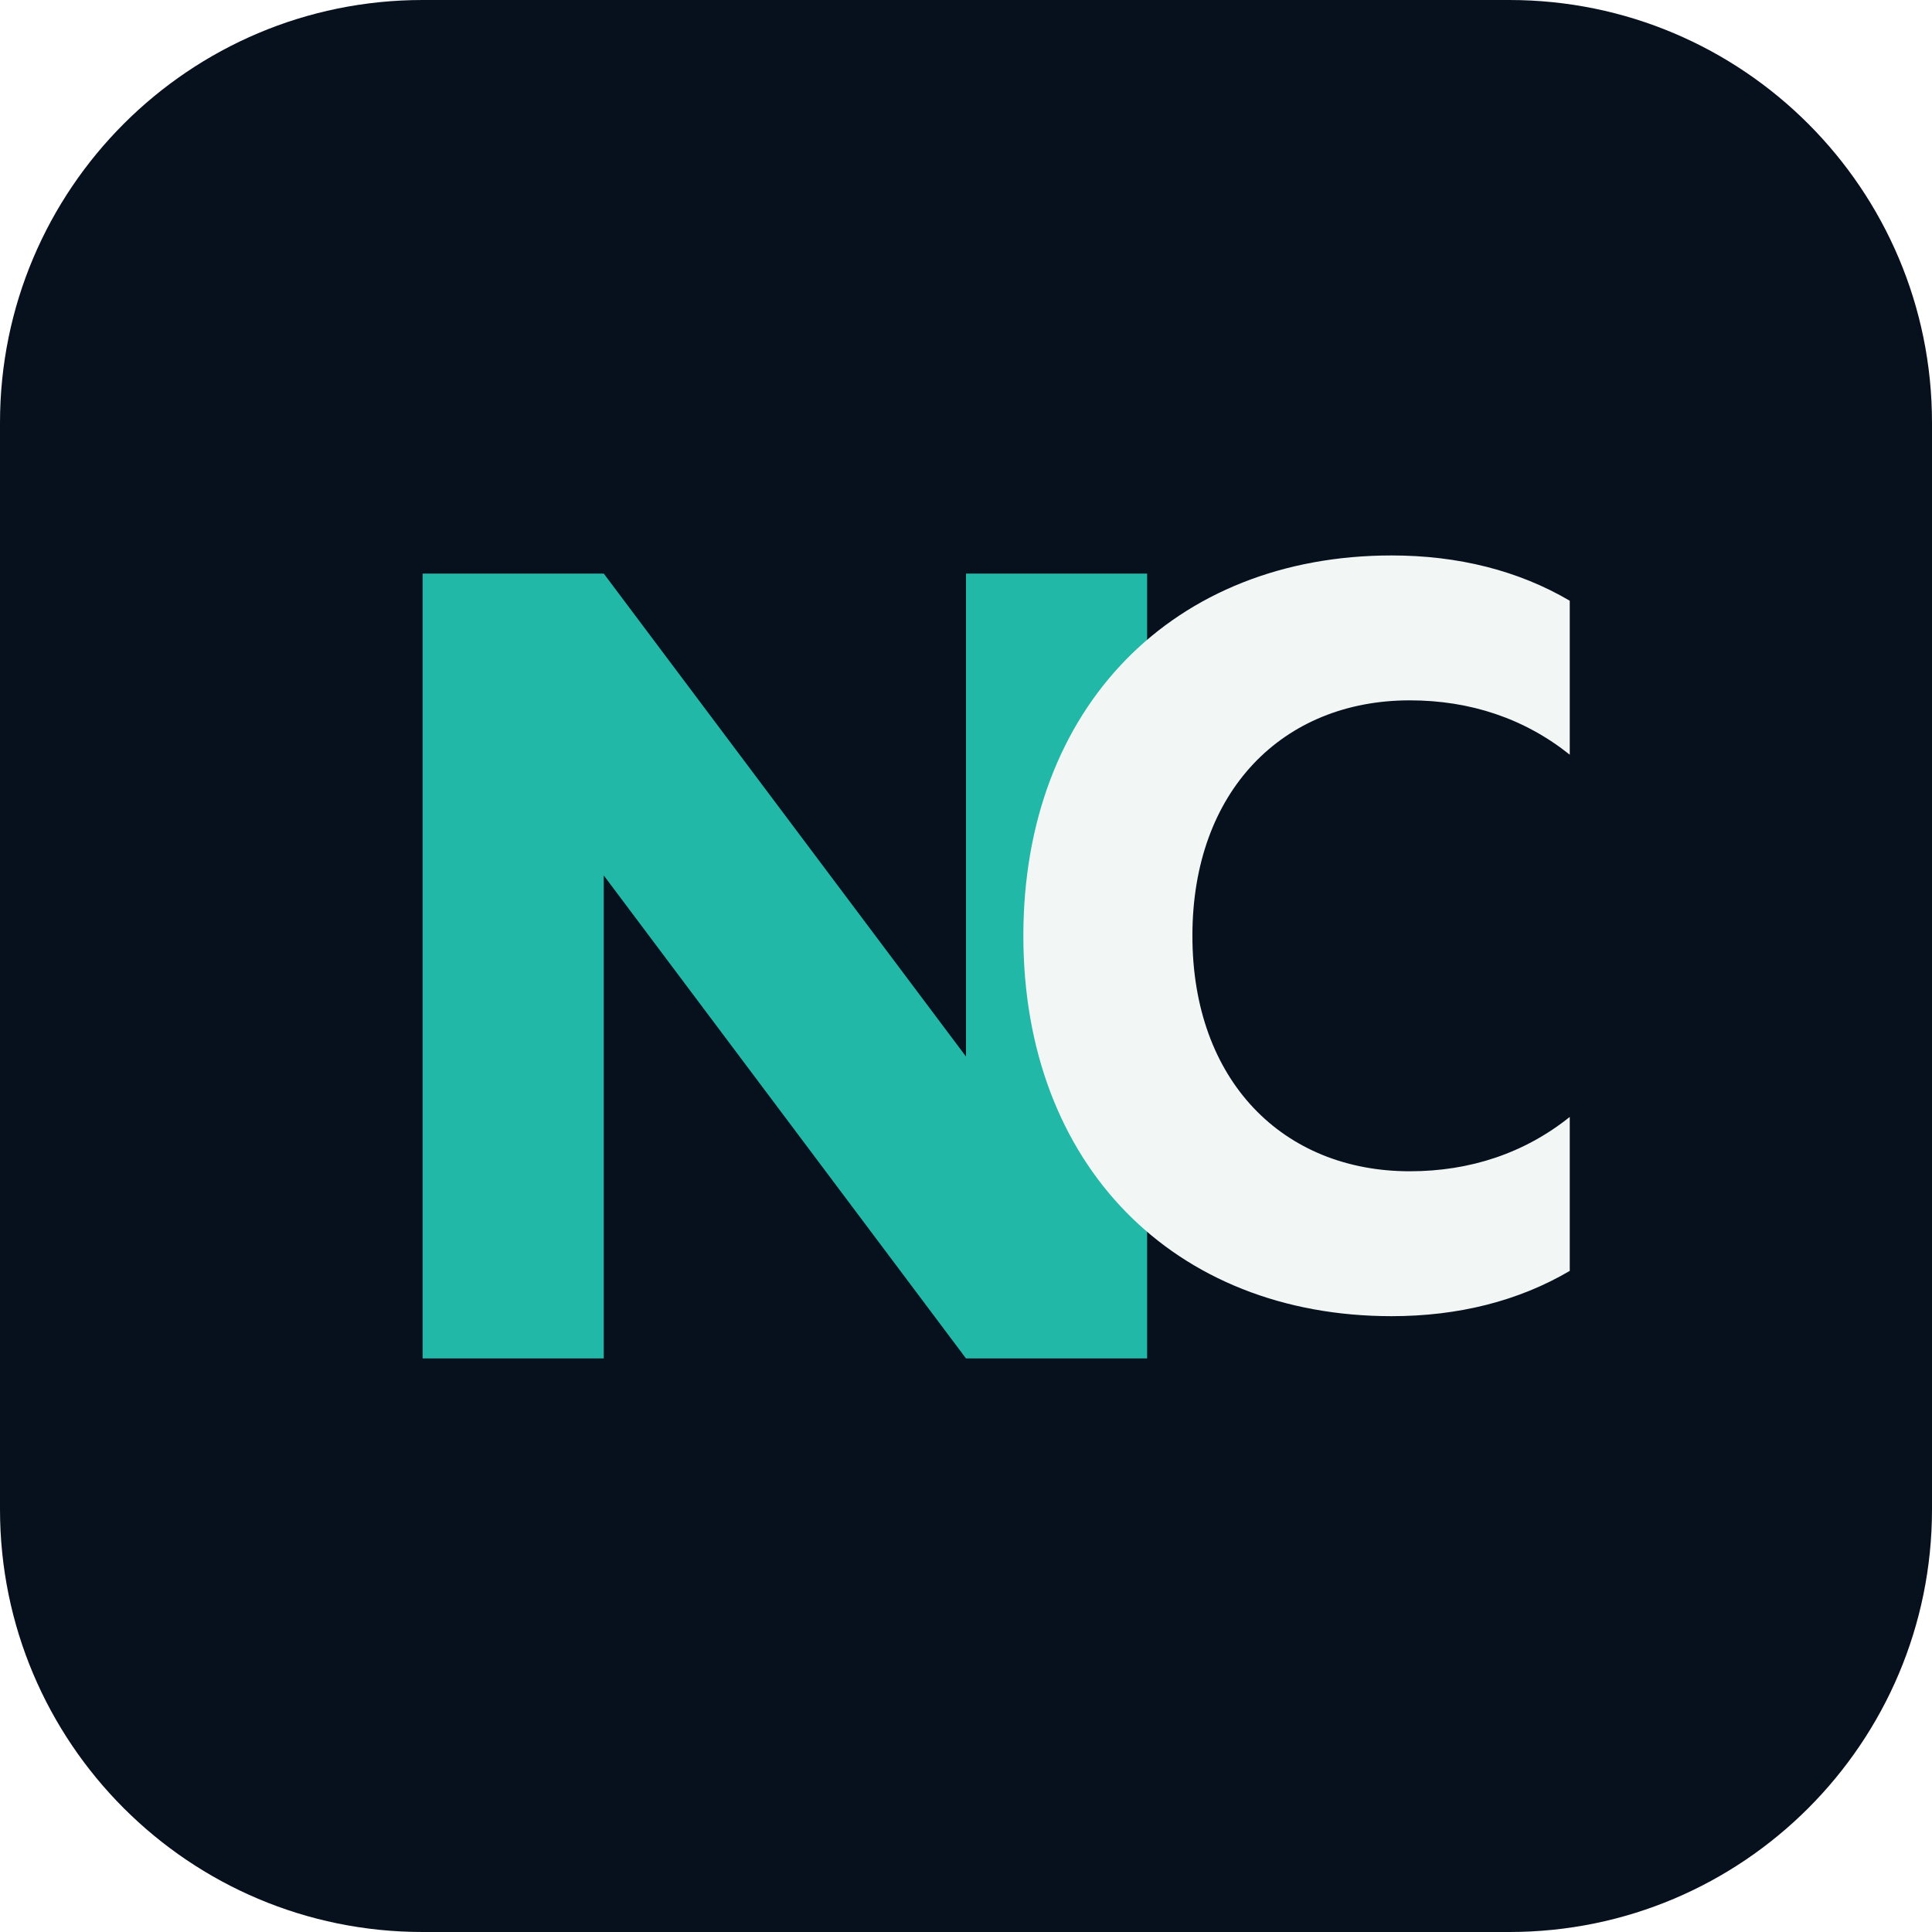
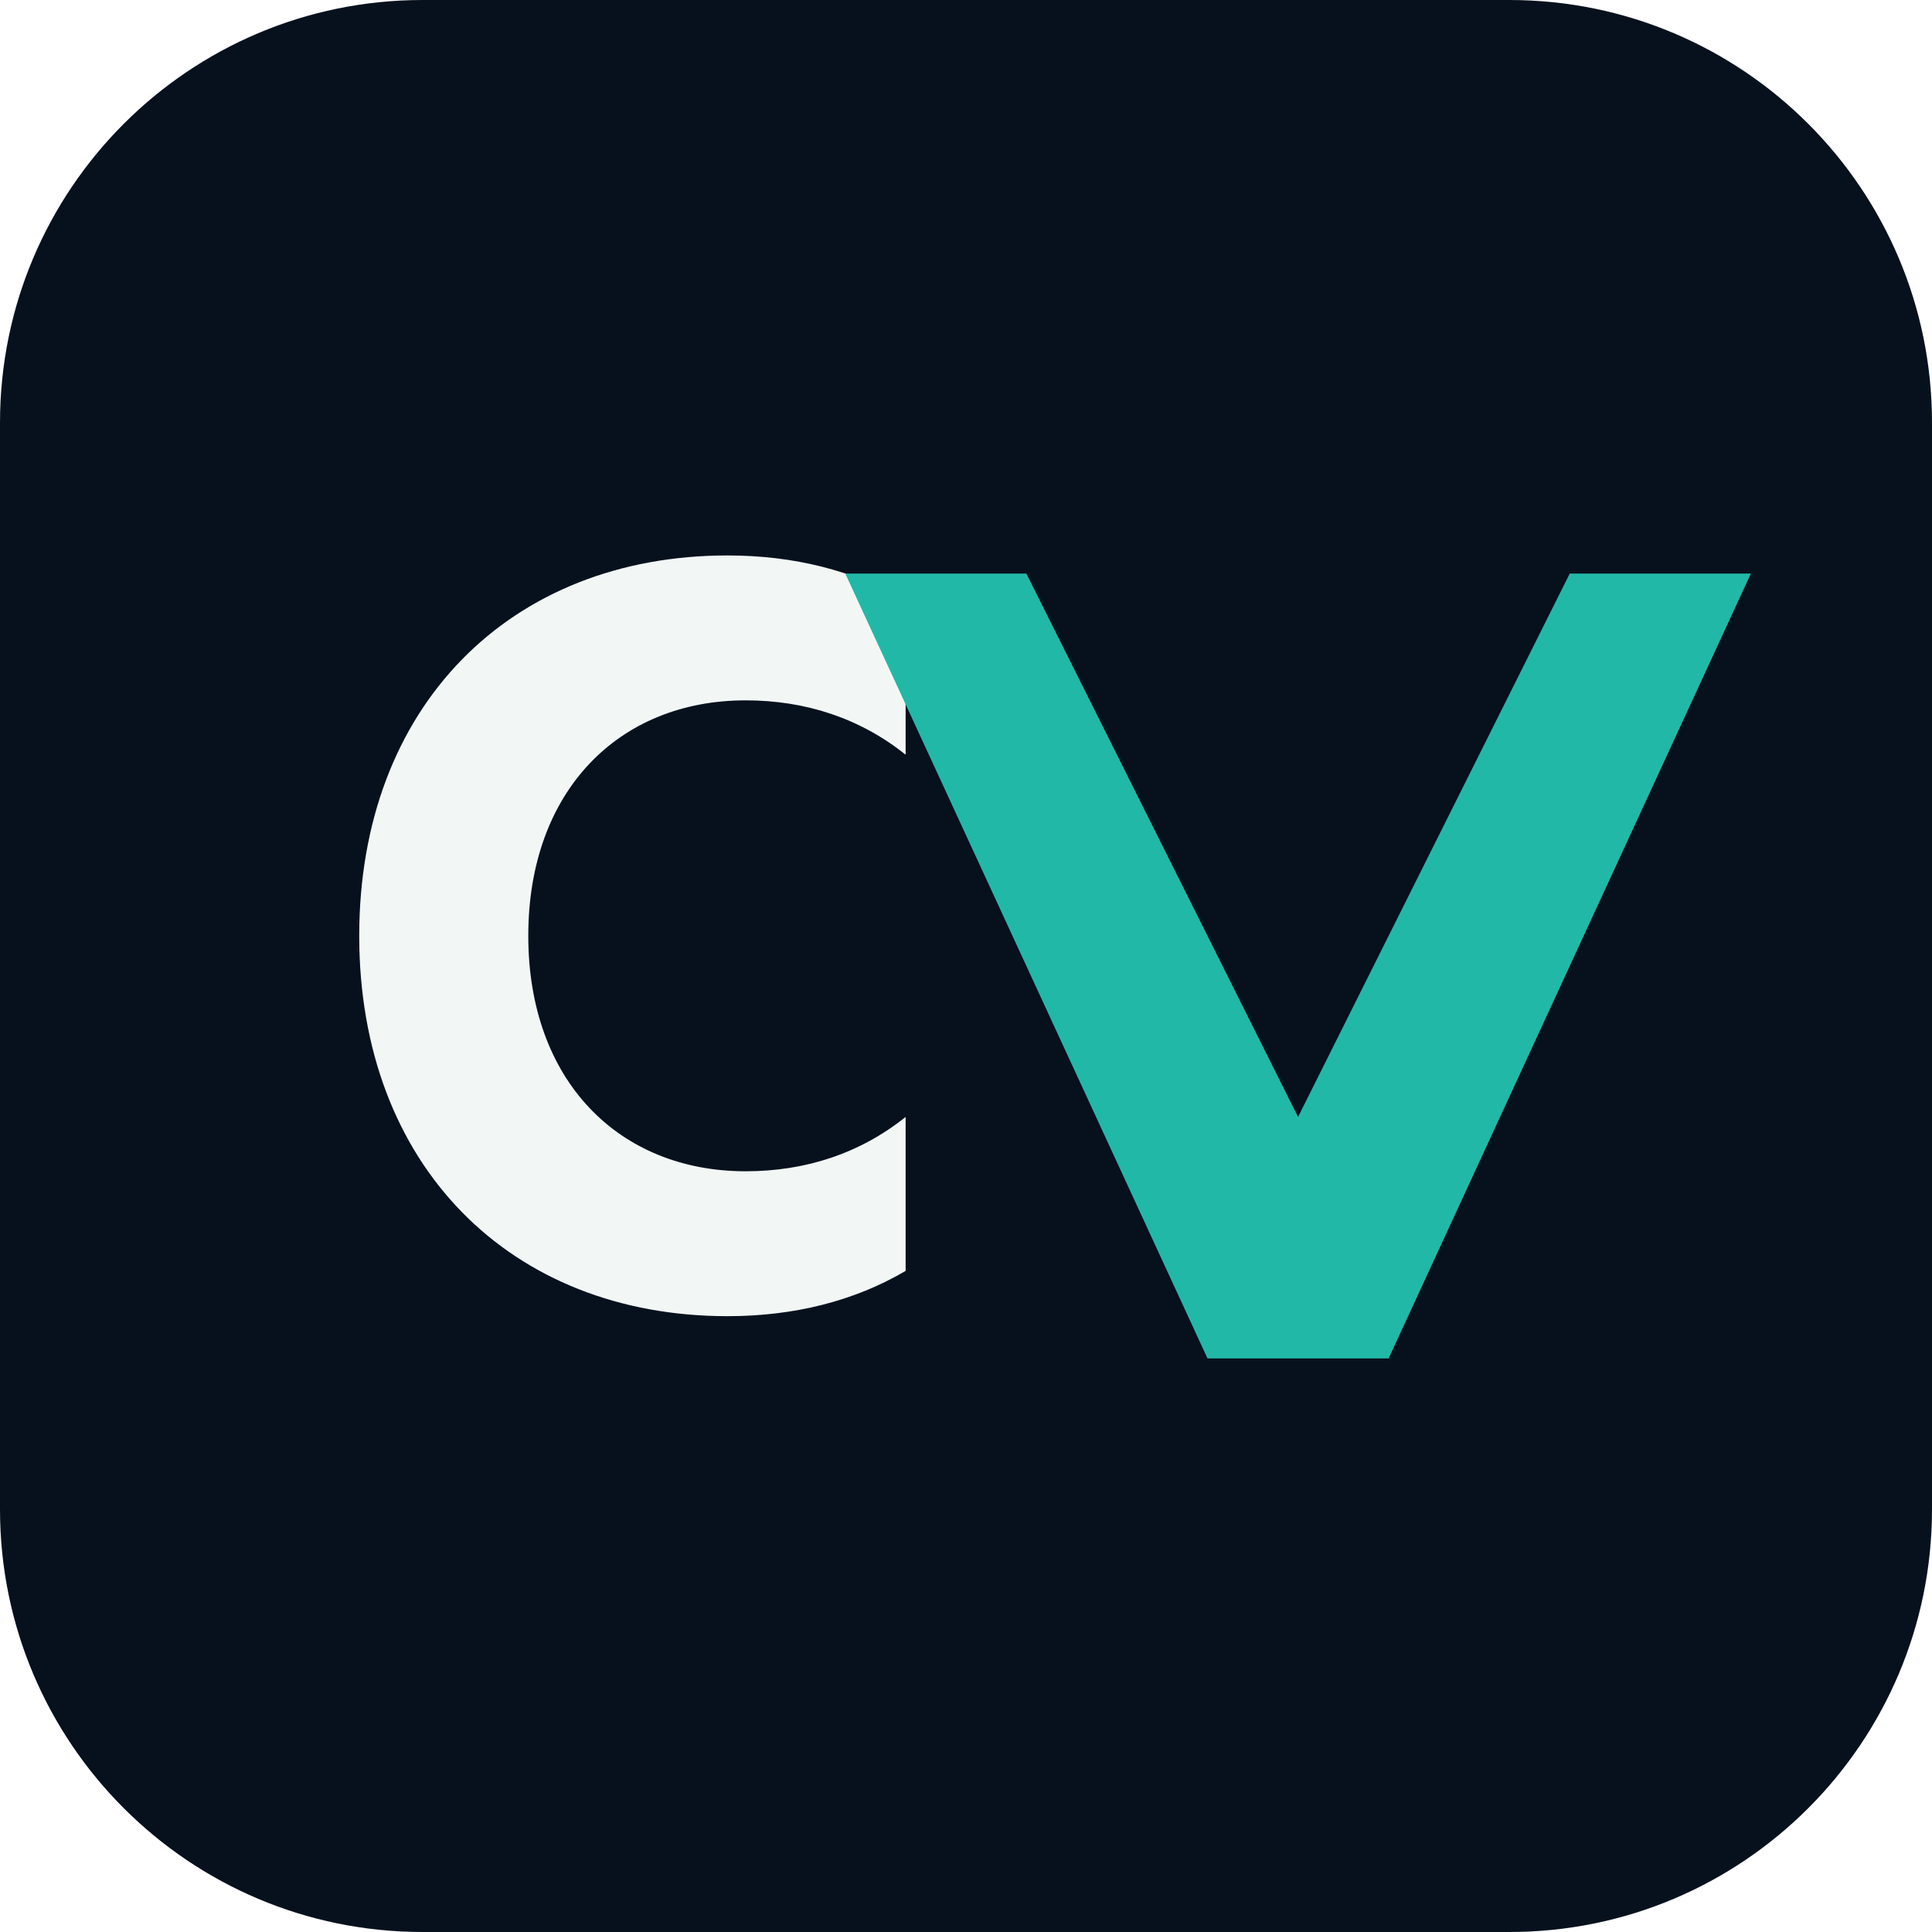
<svg xmlns="http://www.w3.org/2000/svg" viewBox="0 0 64 64" role="img" aria-labelledby="title">
  <rect width="64" height="64" rx="14" fill="#07111D" />
-   <path d="M14 45V19h6l12 16V19h6v26h-6L20 29v16h-6Z" fill="#22B8A7" />
-   <path d="M52 25c-1.5-1.2-3.3-1.8-5.3-1.8-4.2 0-7.2 3-7.2 7.8s3 7.8 7.2 7.8c2 0 3.8-.6 5.3-1.8v5.1c-1.7 1-3.7 1.5-5.9 1.5-7.2 0-12.2-5-12.2-12.6s5-12.6 12.2-12.6c2.2 0 4.2.5 5.9 1.5V25Z" fill="#F2F7F6" />
+   <path d="M30 25c-1.5-1.2-3.3-1.8-5.3-1.8-4.2 0-7.2 3-7.2 7.8s3 7.8 7.2 7.8c2 0 3.8-.6 5.3-1.8v5.1c-1.7 1-3.7 1.5-5.9 1.5-7.2 0-12.2-5-12.2-12.6s5-12.6 12.2-12.6c2.2 0 4.2.5 5.9 1.5V25Z" fill="#F2F7F6" />
+   <path d="M28 19h6l9 18 9-18h6L46 45h-6L28 19Z" fill="#22B8A7" />
</svg>
